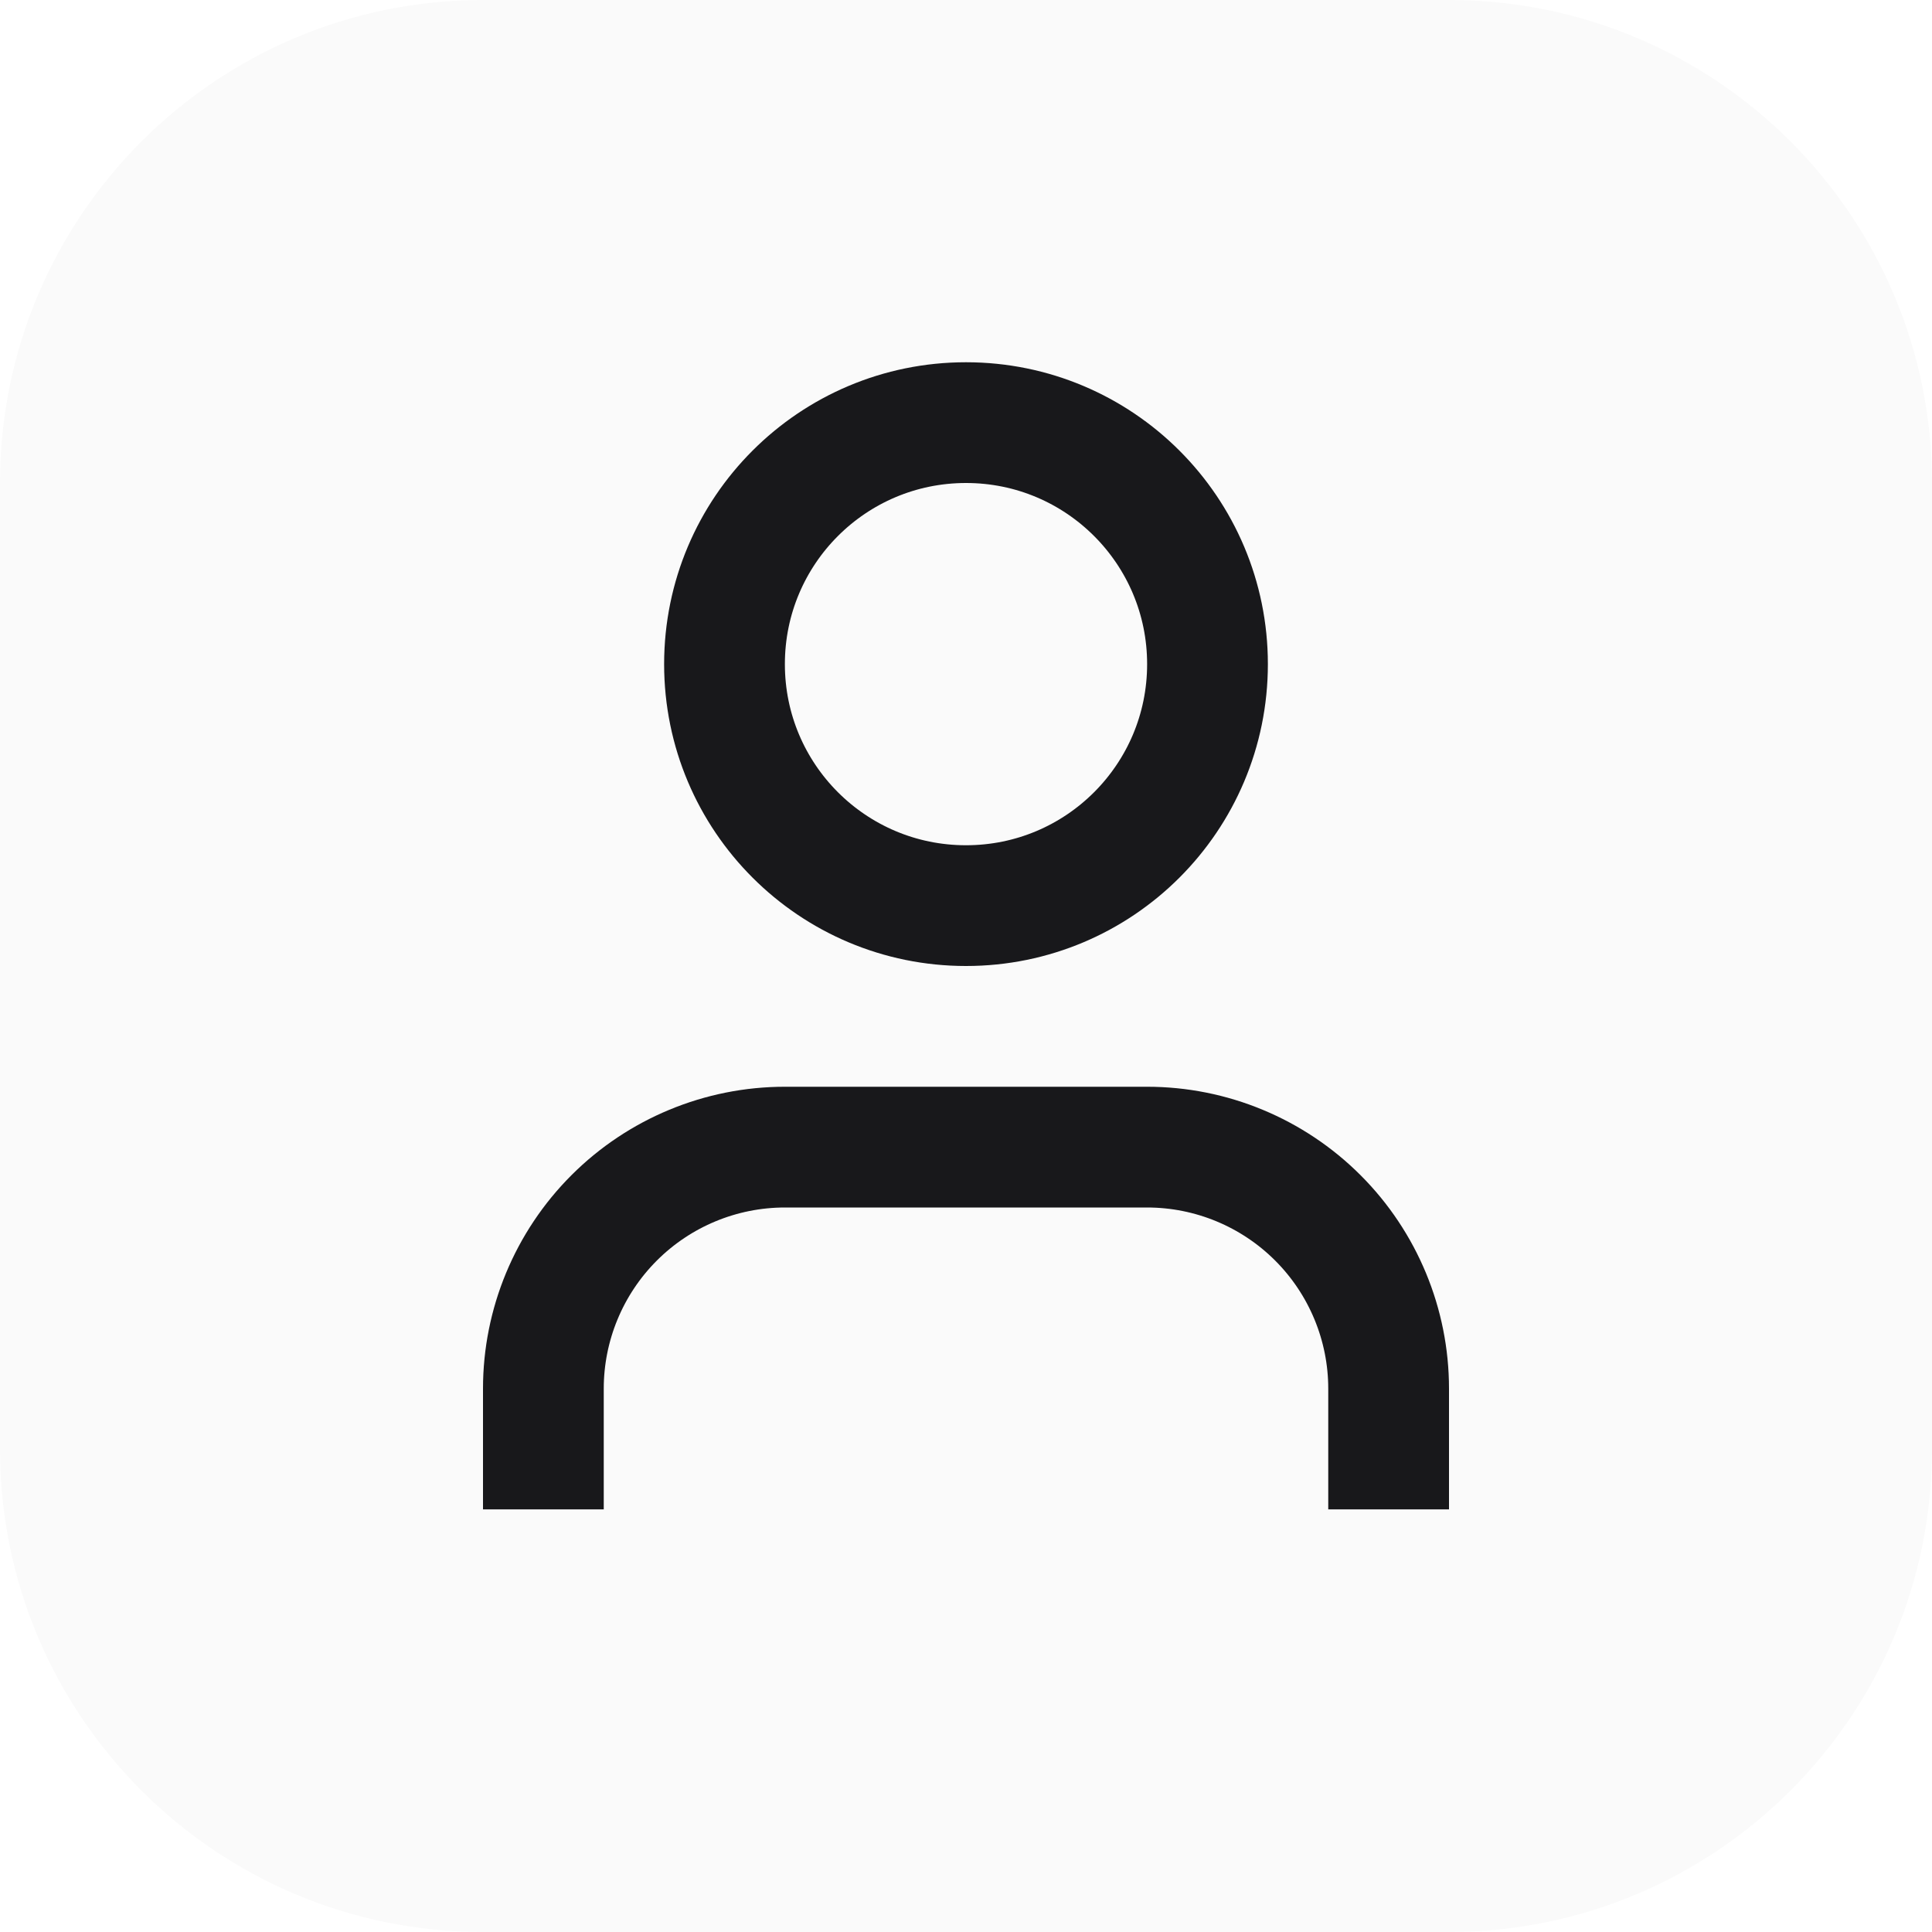
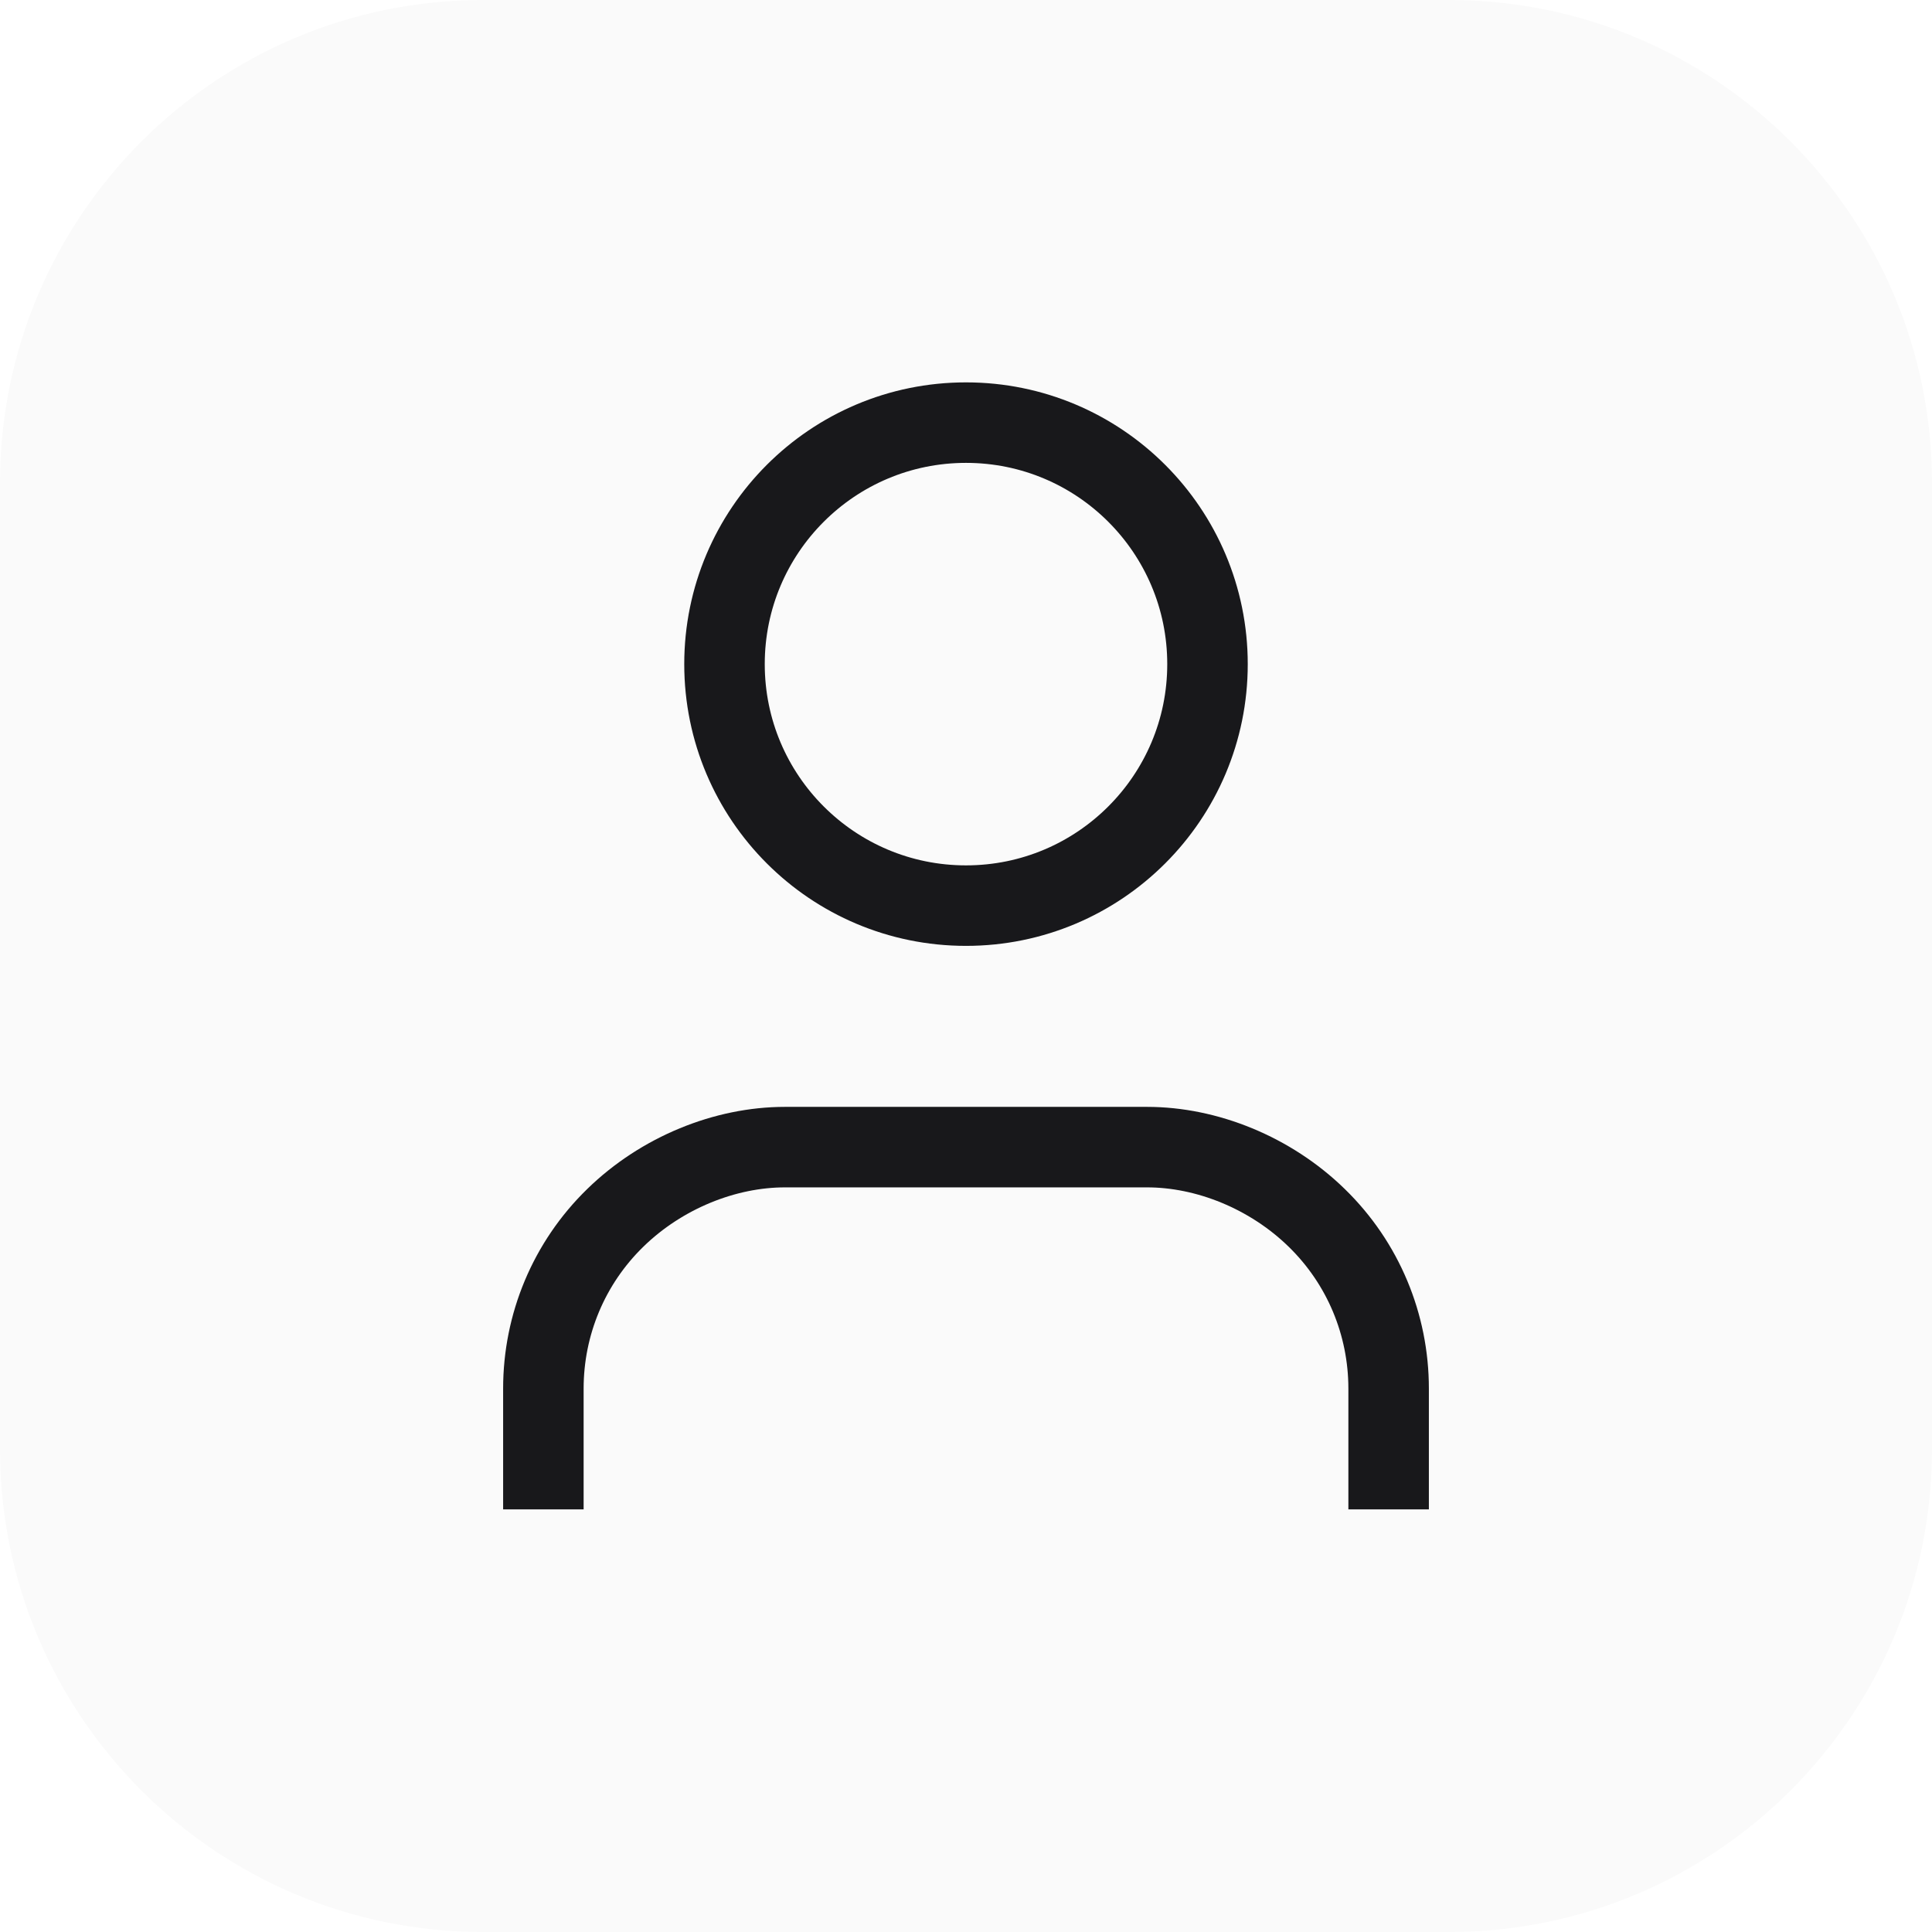
- <svg xmlns="http://www.w3.org/2000/svg" width="16" height="16" viewBox="0 0 16 16" fill="none">
-   <rect width="16" height="16" rx="4" fill="#FAFAFA" />
-   <path d="M11.5 12.5V11.5C11.5 10.97 11.289 10.461 10.914 10.086C10.539 9.711 10.03 9.5 9.5 9.5H6.5C5.97 9.5 5.461 9.711 5.086 10.086C4.711 10.461 4.5 10.97 4.5 11.5V12.5M10 5.5C10 6.605 9.105 7.5 8 7.5C6.895 7.5 6 6.605 6 5.5C6 4.395 6.895 3.5 8 3.5C9.105 3.5 10 4.395 10 5.5Z" stroke="#18181B" strokeWidth="0.75" strokeLinecap="round" strokeLinejoin="round" />
+ <svg xmlns="http://www.w3.org/2000/svg" width="24" height="24" viewBox="0 0 24 24" fill="none">
+   <rect width="24" height="24" rx="6" fill="#FAFAFA" />
+   <path d="M17.25 18.75V17.25C17.25 16.454 16.934 15.691 16.357 15.129C15.78 14.566 14.99 14.25 14.25 14.25H9.75C9.01 14.25 8.22 14.566 7.643 15.129C7.066 15.691 6.75 16.454 6.75 17.25V18.75M15 8.25C15 9.907 13.657 11.25 12 11.25C10.343 11.25 9 9.907 9 8.25C9 6.593 10.343 5.25 12 5.25C13.657 5.25 15 6.593 15 8.25Z" stroke="#18181B" strokeWidth="1.125" strokeLinecap="round" strokeLinejoin="round" />
</svg>
